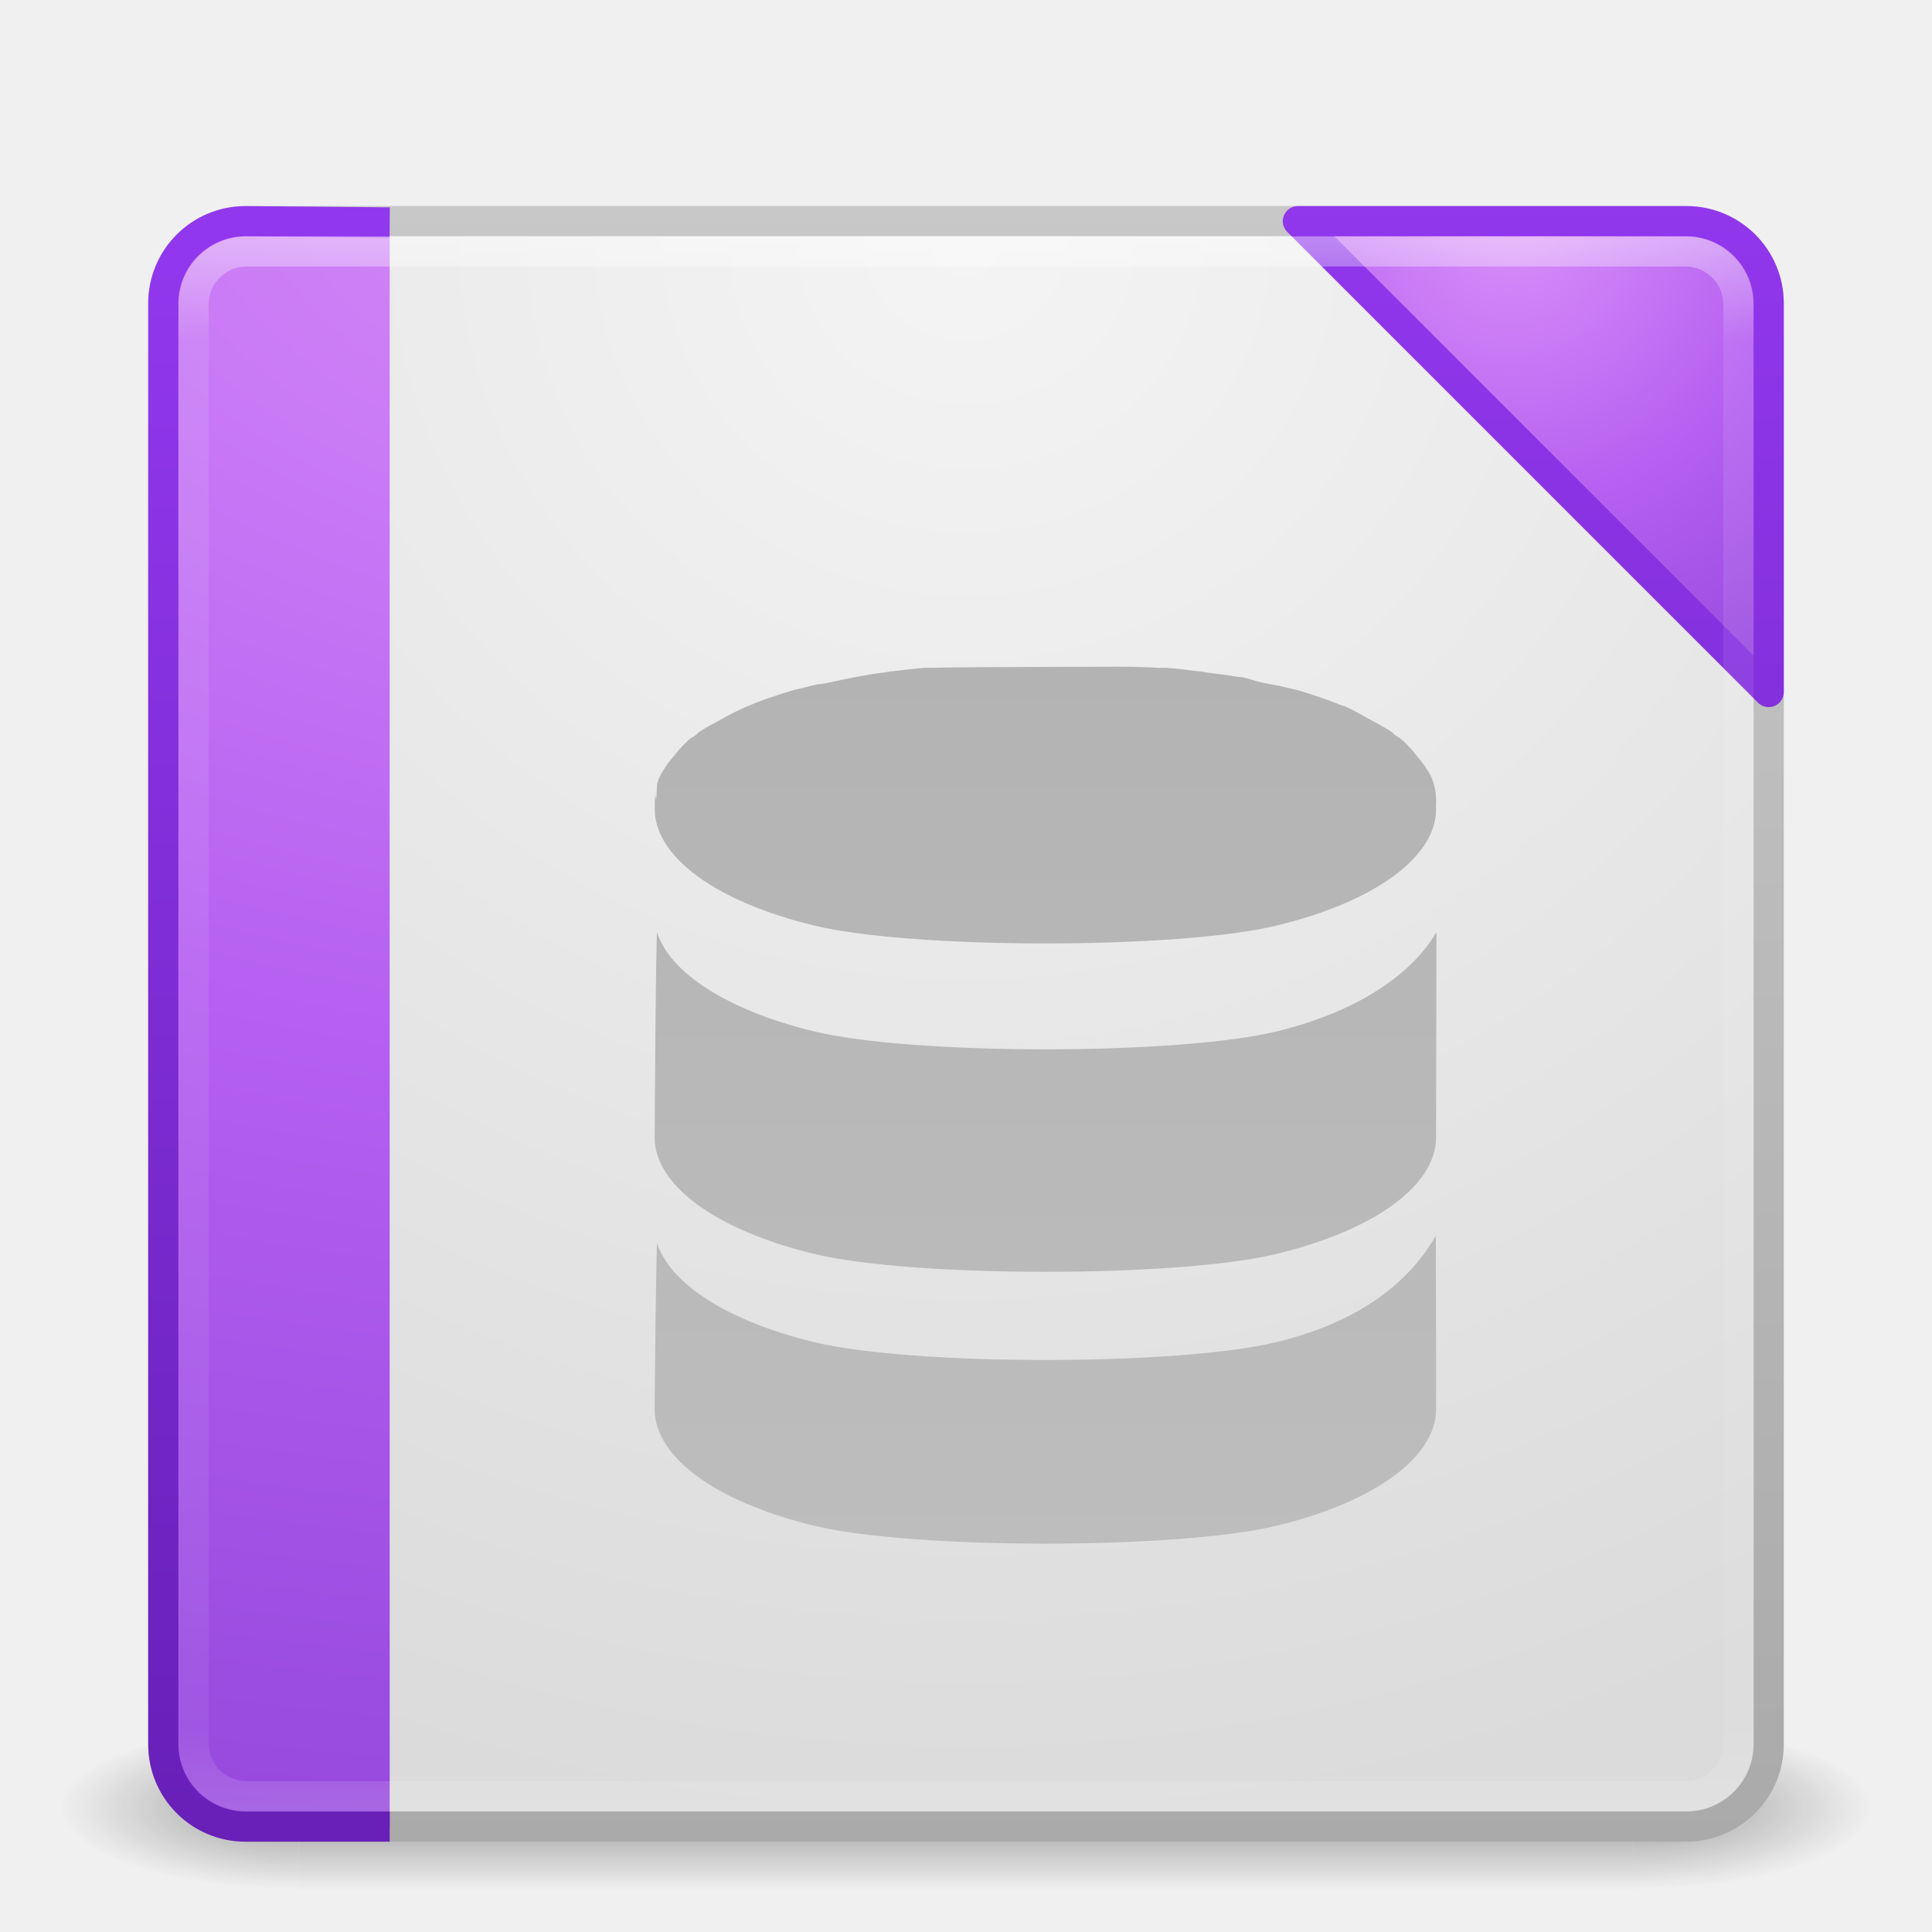
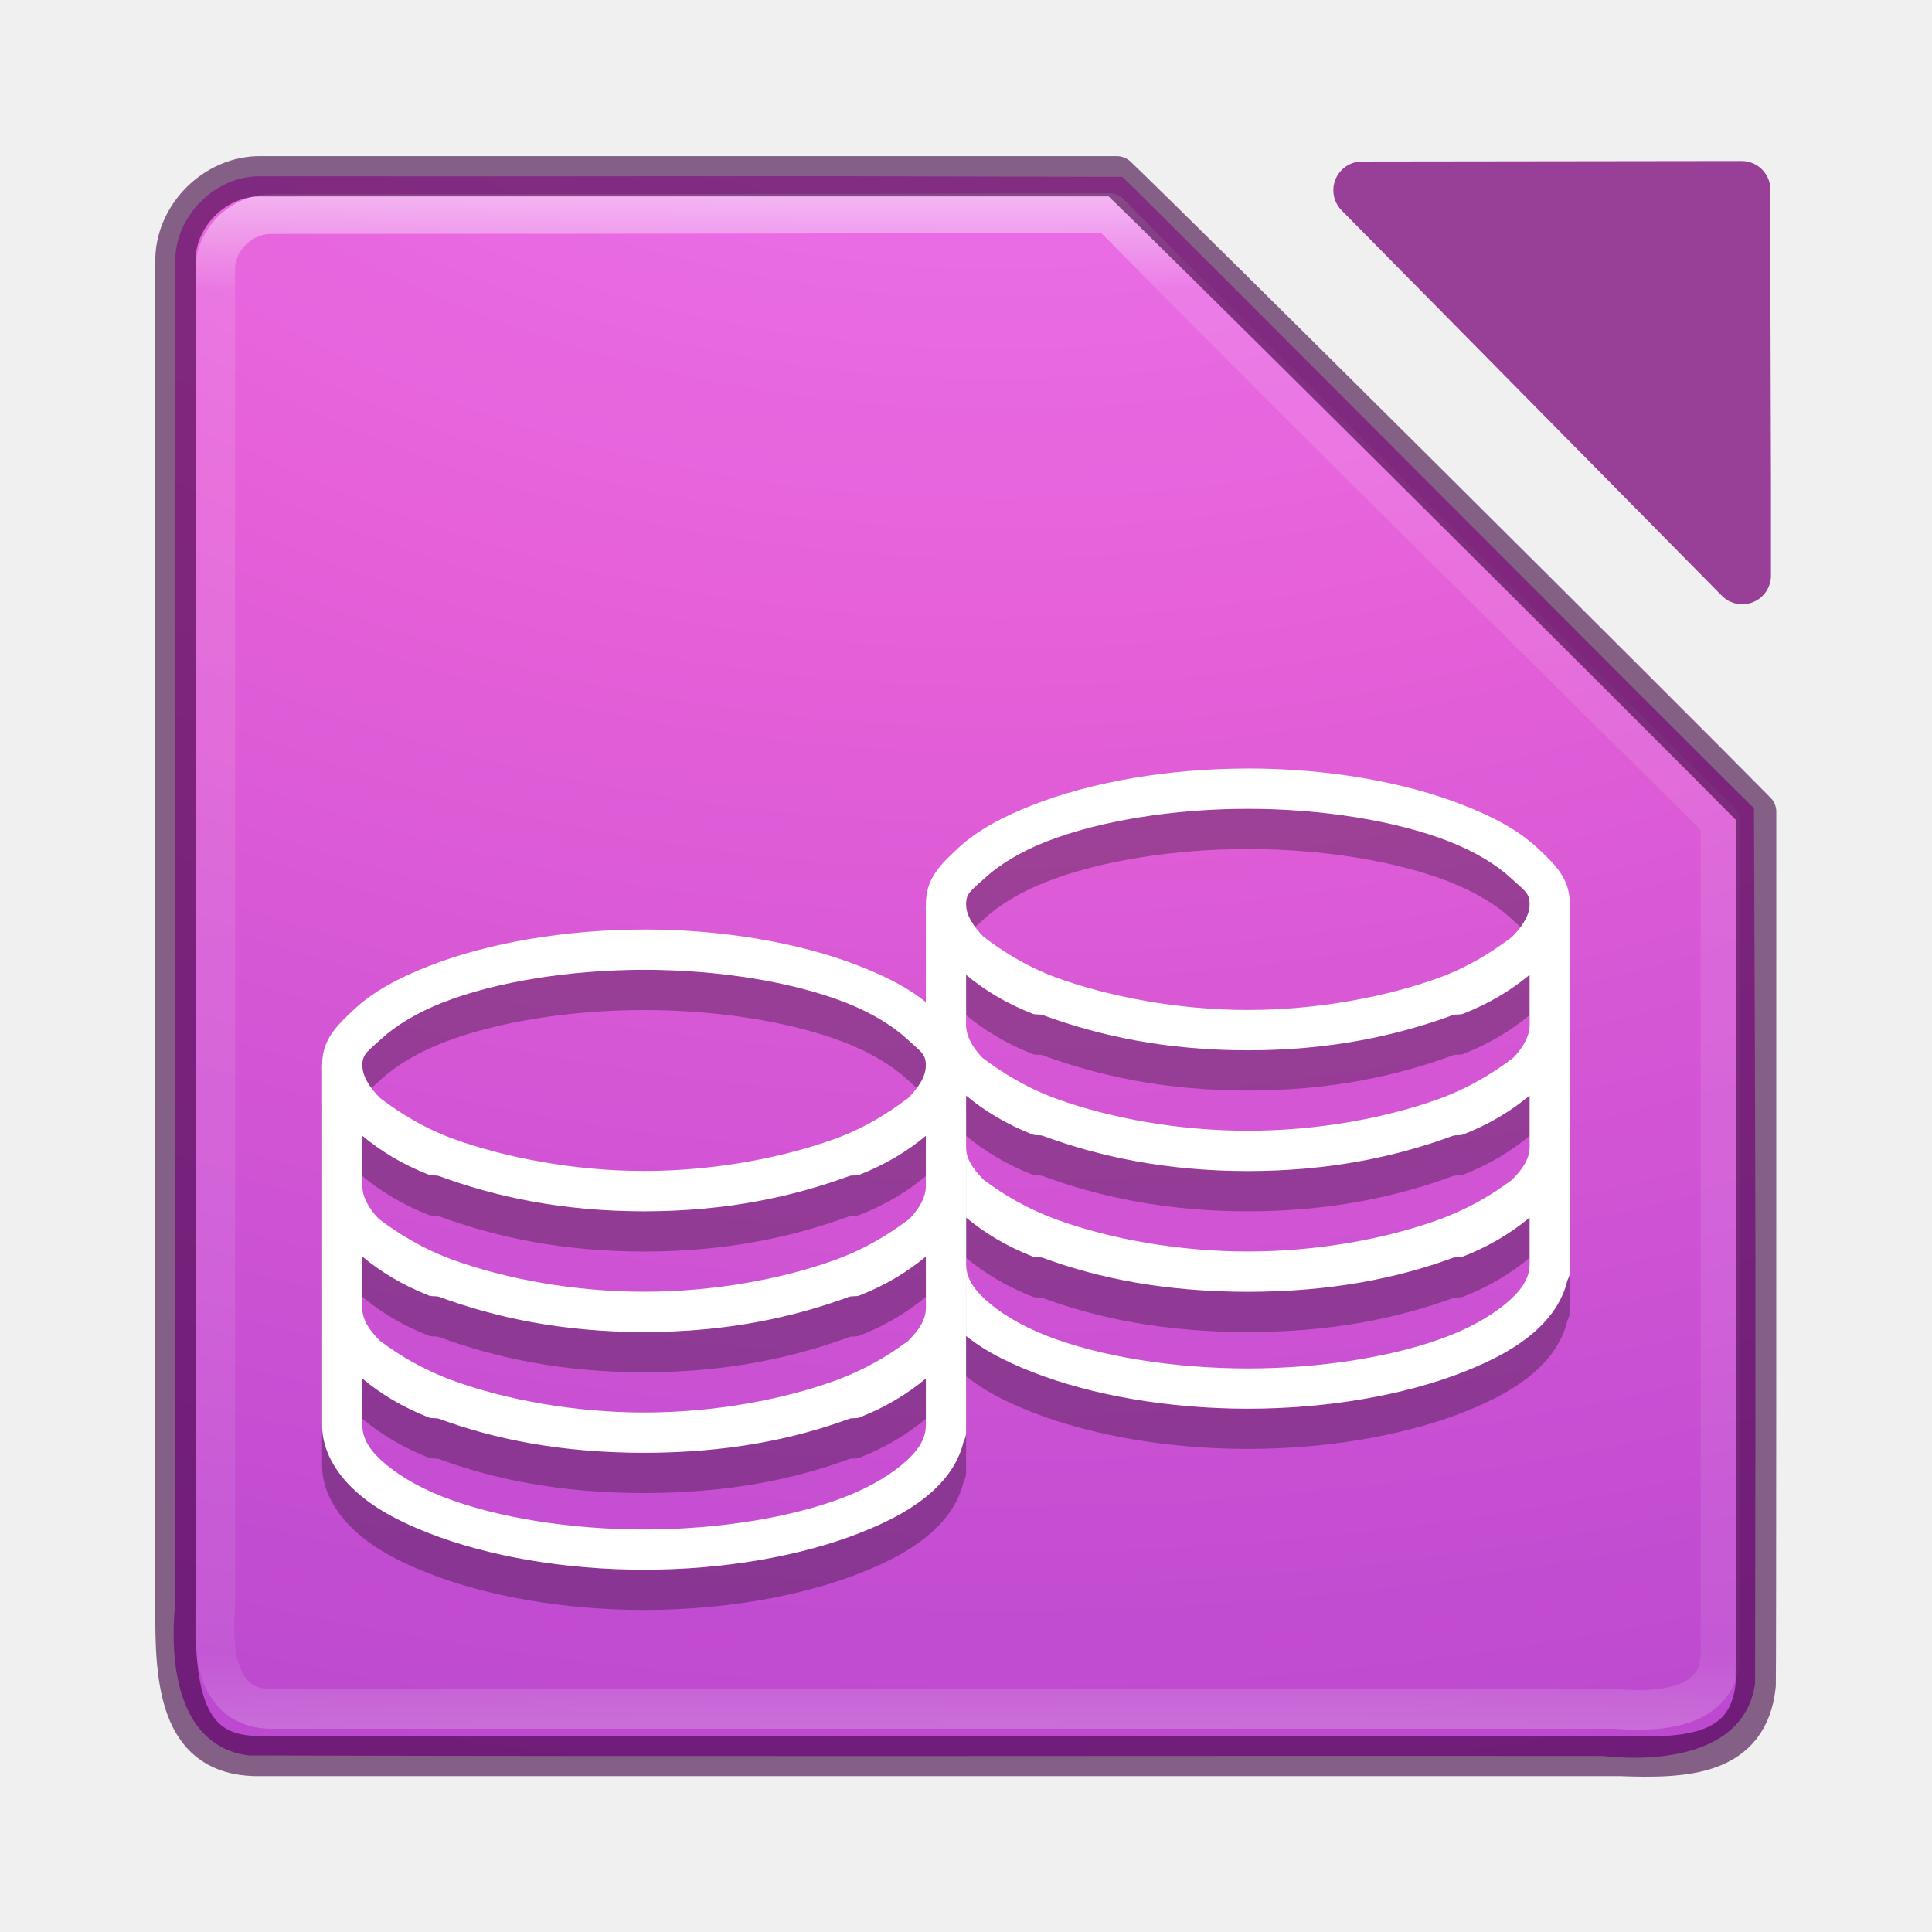
- <svg xmlns="http://www.w3.org/2000/svg" xmlns:xlink="http://www.w3.org/1999/xlink" width="64" height="64" id="svg4369" version="1.1">
-   <defs id="defs4371">
-     <linearGradient y2="43" x2="24" y1="5" x1="24" gradientTransform="translate(2.4e-6,0.9674485)" gradientUnits="userSpaceOnUse" id="linearGradient3497" xlink:href="#linearGradient3924-4" />
-     <linearGradient id="linearGradient3924-4">
-       <stop id="stop3926-8" style="stop-color:#ffffff;stop-opacity:1" offset="0" />
-       <stop id="stop3928-6" style="stop-color:#ffffff;stop-opacity:0.235" offset="0.063" />
-       <stop id="stop3930-4" style="stop-color:#ffffff;stop-opacity:0.157" offset="0.951" />
-       <stop id="stop3932-4" style="stop-color:#ffffff;stop-opacity:0.392" offset="1" />
+ <svg xmlns="http://www.w3.org/2000/svg" xmlns:xlink="http://www.w3.org/1999/xlink" version="1.1" width="48" height="48" id="svg4296">
+   <defs id="defs4298">
+     <linearGradient id="linearGradient3924-1">
+       <stop id="stop3926-3" style="stop-color:#ffffff;stop-opacity:1" offset="0" />
+       <stop id="stop3928-91" style="stop-color:#ffffff;stop-opacity:0.235" offset="0.063" />
+       <stop id="stop3930-6" style="stop-color:#ffffff;stop-opacity:0.157" offset="0.951" />
+       <stop id="stop3932-6" style="stop-color:#ffffff;stop-opacity:0.392" offset="1" />
    </linearGradient>
-     <radialGradient xlink:href="#linearGradient5344-867-2" id="radialGradient3351-4" gradientUnits="userSpaceOnUse" gradientTransform="matrix(-1.6167311e-7,4.352189,-8.092211,-1.30641e-7,102.5594,-28.43509)" cx="7.806" cy="9.957" fx="7.276" fy="9.957" r="12.672" />
-     <linearGradient id="linearGradient5344-867-2">
-       <stop offset="0" style="stop-color:#da90f9;stop-opacity:1;" id="stop5559-5" />
-       <stop offset="0.397" style="stop-color:#b560f1;stop-opacity:1;" id="stop5561-3" />
-       <stop offset="1" style="stop-color:#7e36ce;stop-opacity:1;" id="stop5563-5" />
+     <radialGradient xlink:href="#linearGradient14740" id="radialGradient3046" gradientUnits="userSpaceOnUse" gradientTransform="matrix(0,9.198063,-11.29676,0,137.3083,-79.53505)" cx="7.118" cy="9.957" fx="7.118" fy="9.957" r="12.672" />
+     <linearGradient id="linearGradient14740">
+       <stop offset="0" style="stop-color:#f278ff;stop-opacity:1" id="stop14742" />
+       <stop offset="0.262" style="stop-color:#e34fd5;stop-opacity:1" id="stop14744" />
+       <stop offset="0.661" style="stop-color:#9926c6;stop-opacity:1" id="stop14746" />
+       <stop offset="1" style="stop-color:#520b69;stop-opacity:1" id="stop14748" />
    </linearGradient>
-     <linearGradient xlink:href="#linearGradient4288" id="linearGradient3353-8" gradientUnits="userSpaceOnUse" gradientTransform="matrix(1,0,0,0.6592363,-2.00485,11.16688)" x1="10.72" y1="49.805" x2="10.72" y2="-7.172" />
-     <linearGradient id="linearGradient4288">
-       <stop id="stop4290" style="stop-color:#6820b9;stop-opacity:1;" offset="0" />
-       <stop id="stop4292" style="stop-color:#9137ed;stop-opacity:1;" offset="1" />
-     </linearGradient>
-     <linearGradient id="linearGradient3104-5-6">
-       <stop offset="0" style="stop-color:#aaaaaa;stop-opacity:1" id="stop3106-9-1" />
-       <stop offset="1" style="stop-color:#c8c8c8;stop-opacity:1" id="stop3108-9" />
-     </linearGradient>
-     <linearGradient x1="24" y1="5" x2="24" y2="43" id="linearGradient3084" xlink:href="#linearGradient3924" gradientUnits="userSpaceOnUse" gradientTransform="translate(2.4e-6,0.9674487)" />
-     <linearGradient id="linearGradient3924">
-       <stop id="stop3926" style="stop-color:#ffffff;stop-opacity:1" offset="0" />
-       <stop id="stop3928" style="stop-color:#ffffff;stop-opacity:0.235" offset="0.063" />
-       <stop id="stop3930" style="stop-color:#ffffff;stop-opacity:0.157" offset="0.951" />
-       <stop id="stop3932" style="stop-color:#ffffff;stop-opacity:0.392" offset="1" />
-     </linearGradient>
-     <radialGradient cx="7.496" cy="8.45" r="20" fx="7.496" fy="8.45" id="radialGradient3093" xlink:href="#linearGradient3600" gradientUnits="userSpaceOnUse" gradientTransform="matrix(0,1.93928,-2.051527,-5.2784231e-8,41.33504,-8.486255)" />
-     <linearGradient id="linearGradient3600">
-       <stop id="stop3602" style="stop-color:#f4f4f4;stop-opacity:1" offset="0" />
-       <stop id="stop3604" style="stop-color:#dbdbdb;stop-opacity:1" offset="1" />
-     </linearGradient>
-     <linearGradient x1="24" y1="44" x2="24" y2="3.899" id="linearGradient3095" xlink:href="#linearGradient3104" gradientUnits="userSpaceOnUse" gradientTransform="translate(-6e-7,0.9674387)" />
-     <linearGradient id="linearGradient3104">
-       <stop id="stop3106" style="stop-color:#aaaaaa;stop-opacity:1" offset="0" />
-       <stop id="stop3108" style="stop-color:#c8c8c8;stop-opacity:1" offset="1" />
-     </linearGradient>
-     <linearGradient x1="20" y1="43" x2="20" y2="3" id="linearGradient3098" xlink:href="#linearGradient3104-5" gradientUnits="userSpaceOnUse" />
-     <linearGradient id="linearGradient3104-5">
-       <stop id="stop3106-9" style="stop-color:#aaaaaa;stop-opacity:1" offset="0" />
-       <stop id="stop3108-8" style="stop-color:#c8c8c8;stop-opacity:1" offset="1" />
-     </linearGradient>
-     <radialGradient cx="4.993" cy="43.5" r="2.5" fx="4.993" fy="43.5" id="radialGradient2873-966-168" xlink:href="#linearGradient3688-166-749" gradientUnits="userSpaceOnUse" gradientTransform="matrix(2.003784,0,0,1.4,27.98813,-17.4)" />
-     <linearGradient id="linearGradient3688-166-749">
-       <stop id="stop2883" style="stop-color:#181818;stop-opacity:1" offset="0" />
-       <stop id="stop2885" style="stop-color:#181818;stop-opacity:0" offset="1" />
-     </linearGradient>
-     <radialGradient cx="4.993" cy="43.5" r="2.5" fx="4.993" fy="43.5" id="radialGradient2875-742-326" xlink:href="#linearGradient3688-464-309" gradientUnits="userSpaceOnUse" gradientTransform="matrix(2.003784,0,0,1.4,-20.01187,-104.4)" />
-     <linearGradient id="linearGradient3688-464-309">
-       <stop id="stop2889" style="stop-color:#181818;stop-opacity:1" offset="0" />
-       <stop id="stop2891" style="stop-color:#181818;stop-opacity:0" offset="1" />
-     </linearGradient>
-     <linearGradient x1="25.058" y1="47.028" x2="25.058" y2="39.999" id="linearGradient2877-634-617" xlink:href="#linearGradient3702-501-757" gradientUnits="userSpaceOnUse" />
-     <linearGradient id="linearGradient3702-501-757">
-       <stop id="stop2895" style="stop-color:#181818;stop-opacity:0" offset="0" />
-       <stop id="stop2897" style="stop-color:#181818;stop-opacity:1" offset="0.5" />
-       <stop id="stop2899" style="stop-color:#181818;stop-opacity:0" offset="1" />
-     </linearGradient>
-     <linearGradient xlink:href="#linearGradient4288" id="linearGradient3909" gradientUnits="userSpaceOnUse" gradientTransform="translate(-6e-7,0.9674387)" x1="24" y1="44" x2="24" y2="3.899" />
-     <radialGradient xlink:href="#linearGradient5344-867-2" id="radialGradient3911" gradientUnits="userSpaceOnUse" gradientTransform="matrix(0,0.8886742,-0.8393991,0,38.92149,-1.017557)" cx="7.109" cy="1.991" fx="7.109" fy="1.991" r="20" />
-     <linearGradient xlink:href="#linearGradient3104-5-6" id="linearGradient7869" x1="26.007" y1="-7.716" x2="26.007" y2="65.786" gradientUnits="userSpaceOnUse" />
-     <linearGradient xlink:href="#linearGradient3104-5-6" id="linearGradient3050" gradientUnits="userSpaceOnUse" x1="26.007" y1="-7.716" x2="26.007" y2="65.786" />
-     <linearGradient xlink:href="#linearGradient3104-5-6" id="linearGradient3052" gradientUnits="userSpaceOnUse" x1="26.007" y1="-7.716" x2="26.007" y2="65.786" />
-     <linearGradient xlink:href="#linearGradient3104-5-6" id="linearGradient3054" gradientUnits="userSpaceOnUse" x1="26.007" y1="-7.716" x2="26.007" y2="65.786" />
-     <linearGradient xlink:href="#linearGradient3924-4" id="linearGradient3061" gradientUnits="userSpaceOnUse" gradientTransform="translate(2.4e-6,0.9674485)" x1="24" y1="5" x2="24" y2="43" />
-     <radialGradient xlink:href="#linearGradient5344-867-2" id="radialGradient3064" gradientUnits="userSpaceOnUse" gradientTransform="matrix(0,0.8886742,-0.8393991,0,38.92149,-1.017557)" cx="7.109" cy="1.991" fx="7.109" fy="1.991" r="20" />
-     <linearGradient xlink:href="#linearGradient4288" id="linearGradient3066" gradientUnits="userSpaceOnUse" gradientTransform="translate(-6e-7,0.9674387)" x1="24" y1="44" x2="24" y2="3.899" />
-     <radialGradient xlink:href="#linearGradient5344-867-2" id="radialGradient3069" gradientUnits="userSpaceOnUse" gradientTransform="matrix(-1.6167311e-7,4.352189,-8.092211,-1.30641e-7,102.5594,-28.43509)" cx="7.806" cy="9.957" fx="7.276" fy="9.957" r="12.672" />
-     <linearGradient xlink:href="#linearGradient4288" id="linearGradient3071" gradientUnits="userSpaceOnUse" gradientTransform="matrix(1,0,0,0.6592363,-2.00485,11.16688)" x1="10.72" y1="49.805" x2="10.72" y2="-7.172" />
-     <linearGradient xlink:href="#linearGradient3924" id="linearGradient3074" gradientUnits="userSpaceOnUse" gradientTransform="translate(2.4e-6,0.9674487)" x1="24" y1="5" x2="24" y2="43" />
-     <radialGradient xlink:href="#linearGradient3600" id="radialGradient3077" gradientUnits="userSpaceOnUse" gradientTransform="matrix(0,1.93928,-2.051527,-5.2784231e-8,41.33504,-8.486255)" cx="7.496" cy="8.45" fx="7.496" fy="8.45" r="20" />
-     <linearGradient xlink:href="#linearGradient3104" id="linearGradient3079" gradientUnits="userSpaceOnUse" gradientTransform="translate(-6e-7,0.9674387)" x1="24" y1="44" x2="24" y2="3.899" />
-     <linearGradient xlink:href="#linearGradient3104-5" id="linearGradient3082" gradientUnits="userSpaceOnUse" x1="20" y1="43" x2="20" y2="3" />
-     <linearGradient xlink:href="#linearGradient3104-5-6" id="linearGradient3089" gradientUnits="userSpaceOnUse" x1="26.007" y1="-7.716" x2="26.007" y2="65.786" />
-     <linearGradient xlink:href="#linearGradient3104-5-6" id="linearGradient3091" gradientUnits="userSpaceOnUse" x1="26.007" y1="-7.716" x2="26.007" y2="65.786" />
-     <linearGradient xlink:href="#linearGradient3104-5-6" id="linearGradient3093" gradientUnits="userSpaceOnUse" x1="26.007" y1="-7.716" x2="26.007" y2="65.786" />
-     <linearGradient xlink:href="#linearGradient3104-5-6" id="linearGradient3096" gradientUnits="userSpaceOnUse" x1="26.007" y1="-7.716" x2="26.007" y2="65.786" />
-     <linearGradient xlink:href="#linearGradient3104-5-6" id="linearGradient3099" gradientUnits="userSpaceOnUse" x1="26.007" y1="-7.716" x2="26.007" y2="65.786" gradientTransform="matrix(0.8975208,0,0,0.8975208,2.777188,1.233717)" />
-     <linearGradient xlink:href="#linearGradient3104-5-6" id="linearGradient3102" gradientUnits="userSpaceOnUse" x1="26.007" y1="-7.716" x2="26.007" y2="65.786" gradientTransform="matrix(0.8975208,0,0,0.8975208,2.777188,1.858717)" />
-     <linearGradient xlink:href="#linearGradient3104-5-6" id="linearGradient3105" gradientUnits="userSpaceOnUse" x1="26.007" y1="-7.716" x2="26.007" y2="65.786" gradientTransform="matrix(0.8975208,0,0,0.8975208,2.777188,1.858717)" />
-     <linearGradient xlink:href="#linearGradient3104-5-6" id="linearGradient3112" gradientUnits="userSpaceOnUse" gradientTransform="matrix(0.8975208,0,0,0.8975208,2.777188,1.858717)" x1="26.007" y1="-7.716" x2="26.007" y2="65.786" />
-     <linearGradient xlink:href="#linearGradient3104-5-6" id="linearGradient3114" gradientUnits="userSpaceOnUse" gradientTransform="matrix(0.8975208,0,0,0.8975208,2.777188,1.858717)" x1="26.007" y1="-7.716" x2="26.007" y2="65.786" />
-     <linearGradient xlink:href="#linearGradient3104-5-6" id="linearGradient3116" gradientUnits="userSpaceOnUse" gradientTransform="matrix(0.8975208,0,0,0.8975208,2.777188,1.233717)" x1="26.007" y1="-7.716" x2="26.007" y2="65.786" />
+     <linearGradient xlink:href="#linearGradient3924-1" id="linearGradient3491" gradientUnits="userSpaceOnUse" gradientTransform="matrix(1.010641,0,0,1.003735,-0.2098083,-0.2006481)" x1="24" y1="5" x2="24" y2="43" />
+     <mask id="mask32">
+       <g id="g2190" style="filter:url(#alpha)">
+         <use xlink:href="#surface65" id="use2192" x="0" y="0" width="166.399" height="204.8" />
+       </g>
+     </mask>
+     <filter id="alpha" filterUnits="objectBoundingBox" x="0" y="0" width="1" height="1">
+       <feColorMatrix type="matrix" in="SourceGraphic" values="0 0 0 0 1 0 0 0 0 1 0 0 0 0 1 0 0 0 1 0" id="feColorMatrix339" />
+     </filter>
+     <mask id="mask39">
+       <g id="g4274" style="filter:url(#alpha)">
+         <use xlink:href="#surface80" id="use4276" x="0" y="0" width="166.399" height="204.8" />
+       </g>
+     </mask>
+     <mask id="mask40">
+       <g id="g4312" style="filter:url(#alpha)">
+         <use xlink:href="#surface83" id="use4314" x="0" y="0" width="166.399" height="204.8" />
+       </g>
+     </mask>
+     <mask id="mask41">
+       <g id="g4350" style="filter:url(#alpha)">
+         <use xlink:href="#surface86" id="use4352" x="0" y="0" width="166.399" height="204.8" />
+       </g>
+     </mask>
+     <mask id="mask45">
+       <g id="g4862" style="filter:url(#alpha)">
+         <use xlink:href="#surface94" id="use4864" x="0" y="0" width="166.399" height="204.8" />
+       </g>
+     </mask>
+     <mask id="mask46">
+       <g id="g4900" style="filter:url(#alpha)">
+         <use xlink:href="#surface97" id="use4902" x="0" y="0" width="166.399" height="204.8" />
+       </g>
+     </mask>
+     <mask id="mask48">
+       <g id="g5322" style="filter:url(#alpha)">
+         <use xlink:href="#surface101" id="use5324" x="0" y="0" width="166.399" height="204.8" />
+       </g>
+     </mask>
+     <mask id="mask49">
+       <g id="g5360" style="filter:url(#alpha)">
+         <use xlink:href="#surface104" id="use5362" x="0" y="0" width="166.399" height="204.8" />
+       </g>
+     </mask>
+     <mask id="mask51">
+       <g id="g5782" style="filter:url(#alpha)">
+         <use xlink:href="#surface108" id="use5784" x="0" y="0" width="166.399" height="204.8" />
+       </g>
+     </mask>
  </defs>
-   <g id="layer1" transform="translate(0,16)">
-     <g id="g3118" transform="matrix(1.363636,0,0,1.363636,-0.7272716,-16.13061)" style="stroke-width:0.733;stroke-miterlimit:4;stroke-dasharray:none">
-       <g style="stroke-width:1.049;stroke-miterlimit:4;stroke-dasharray:none;display:inline" id="g2036" transform="matrix(1.1,0,0,0.4444449,-2.400002,25.11107)">
-         <g style="opacity:0.4;stroke-width:0.902;stroke-miterlimit:4;stroke-dasharray:none" id="g3712" transform="matrix(1.052632,0,0,1.285713,-1.263158,-13.42854)">
-           <rect style="fill:url(#radialGradient2873-966-168);fill-opacity:1;stroke:none" id="rect2801" y="40" x="38" height="7" width="5" />
-           <rect style="fill:url(#radialGradient2875-742-326);fill-opacity:1;stroke:none" id="rect3696" transform="scale(-1,-1)" y="-47" x="-10" height="7" width="5" />
-           <rect style="fill:url(#linearGradient2877-634-617);fill-opacity:1;stroke:none" id="rect3700" y="40" x="10" height="7" width="28" />
-         </g>
-       </g>
-       <path style="opacity:0.05;color:#000000;fill:url(#linearGradient3082);fill-opacity:1;fill-rule:nonzero;stroke:none;stroke-width:0.733;marker:none;visibility:visible;display:inline;overflow:visible;enable-background:accumulate" id="path4564-0" d="m 22.969,8.187 a 2.936,2.936 0 0 0 -1.406,0.406 L 10.531,14.969 A 2.936,2.936 0 0 0 9.125,17 2.936,2.936 0 0 0 9.094,17 2.936,2.936 0 0 0 8.125,19.188 L 8.062,31.906 a 2.936,2.936 0 0 0 1,2.188 2.936,2.936 0 0 0 0,0.031 2.936,2.936 0 0 0 1.438,2.094 l 11,6.312 a 2.936,2.936 0 0 0 2.406,0.219 2.936,2.936 0 0 0 0.031,0 2.936,2.936 0 0 0 2.5,-0.188 l 11,-6.344 a 2.936,2.936 0 0 0 1.406,-2 2.936,2.936 0 0 0 1.094,-2.25 l 0,-12.719 a 2.936,2.936 0 0 0 -1,-2.188 A 2.936,2.936 0 0 0 37.5,14.969 L 26.469,8.625 a 2.936,2.936 0 0 0 -2.406,-0.25 2.936,2.936 0 0 0 -1.094,-0.188 z" />
-       <rect style="color:#000000;fill:url(#radialGradient3077);fill-opacity:1;fill-rule:nonzero;stroke:url(#linearGradient3079);stroke-width:0.733;stroke-linecap:round;stroke-linejoin:round;stroke-miterlimit:4;stroke-opacity:1;stroke-dasharray:none;stroke-dashoffset:0;marker:none;visibility:visible;display:inline;overflow:visible;enable-background:accumulate" id="rect5505-21" y="5.467" x="4.5" ry="2" rx="2" height="39" width="39" />
-       <path id="rect5505-21-0" d="m 10,5.5 c 0,0 -3.1,-0.031 -3.5,-0.031 -1.108,0 -2,0.892 -2,2 l 0,35 c 0,1.108 0.892,2 2,2 l 3.5,0" style="color:#000000;fill:url(#radialGradient3069);fill-opacity:1;fill-rule:nonzero;stroke:url(#linearGradient3071);stroke-width:0.733;stroke-linecap:butt;stroke-linejoin:round;stroke-miterlimit:4;stroke-opacity:1;stroke-dasharray:none;stroke-dashoffset:0;marker:none;visibility:visible;display:inline;overflow:visible;enable-background:accumulate" />
-       <path id="rect3841" d="m 32.062,5.469 11.438,11.438 0,-9.438 c 0,-1.108 -0.892,-2 -2,-2 l -9.438,0 z" style="color:#000000;fill:url(#radialGradient3064);fill-opacity:1;fill-rule:nonzero;stroke:url(#linearGradient3066);stroke-width:0.733;stroke-linecap:round;stroke-linejoin:round;stroke-miterlimit:4;stroke-opacity:1;stroke-dasharray:none;stroke-dashoffset:0;marker:none;visibility:visible;display:inline;overflow:visible;enable-background:accumulate" />
-       <rect style="opacity:0.4;fill:none;stroke:url(#linearGradient3061);stroke-width:0.733;stroke-linecap:round;stroke-linejoin:round;stroke-miterlimit:4;stroke-opacity:1;stroke-dasharray:none;stroke-dashoffset:0" id="rect6741-2-5" y="6.204" x="5.236" ry="1.286" rx="1.286" height="37.527" width="37.527" />
-       <g transform="translate(-1.375,1.25)" id="g3107" style="stroke-width:0.733;stroke-miterlimit:4;stroke-dasharray:none">
-         <path style="fill:url(#linearGradient3112);fill-opacity:1;stroke:none" d="m 29.052,15.041 c -0.334,0 -4.178,0.01 -4.51,0.028 -0.055,0.003 -0.113,-0.004 -0.168,0 -0.269,0.017 -0.526,0.056 -0.785,0.084 -0.009,0.001 -0.019,-0.001 -0.028,0 -0.058,0.006 -0.111,0.021 -0.168,0.028 -0.486,0.06 -0.933,0.156 -1.374,0.252 -0.11,0.024 -0.229,0.03 -0.337,0.056 -0.08,0.019 -0.147,0.036 -0.224,0.056 -0.112,0.03 -0.229,0.052 -0.337,0.084 -0.365,0.108 -0.727,0.234 -1.038,0.365 -0.246,0.103 -0.463,0.221 -0.673,0.337 -0.183,0.101 -0.379,0.199 -0.533,0.309 -0.021,0.015 -0.035,0.041 -0.056,0.056 -0.055,0.041 -0.117,0.07 -0.168,0.112 -0.083,0.068 -0.153,0.154 -0.224,0.224 -0.055,0.055 -0.092,0.112 -0.14,0.168 -0.072,0.083 -0.141,0.166 -0.196,0.252 -0.063,0.097 -0.127,0.18 -0.168,0.28 -0.022,0.053 -0.04,0.114 -0.056,0.168 -0.033,0.912 -0.049,-0.29 -0.056,0.596 0,1.162 1.475,2.252 3.871,2.833 2.395,0.581 8.846,0.581 11.241,0 2.395,-0.581 3.871,-1.67 3.871,-2.833 -0.104,-0.776 -0.013,0.572 0,-0.203 0,-0.133 -0.019,-0.264 -0.056,-0.393 -0.016,-0.057 -0.033,-0.113 -0.056,-0.168 -0.04,-0.096 -0.108,-0.187 -0.168,-0.28 -0.056,-0.086 -0.125,-0.169 -0.196,-0.252 -0.048,-0.056 -0.085,-0.113 -0.14,-0.168 -0.074,-0.074 -0.138,-0.153 -0.224,-0.224 -0.053,-0.044 -0.111,-0.07 -0.168,-0.112 -0.02,-0.015 -0.036,-0.041 -0.056,-0.056 -0.154,-0.11 -0.35,-0.208 -0.533,-0.309 -0.205,-0.113 -0.407,-0.236 -0.645,-0.337 -0.007,-0.003 -0.02,0.003 -0.028,0 -0.311,-0.13 -0.673,-0.257 -1.038,-0.365 -0.111,-0.033 -0.22,-0.054 -0.337,-0.084 -0.178,-0.047 -0.374,-0.071 -0.561,-0.112 -0.178,-0.038 -0.35,-0.108 -0.533,-0.14 -0.018,-0.003 -0.038,0.003 -0.056,0 -0.259,-0.045 -0.519,-0.08 -0.785,-0.112 -0.058,-0.007 -0.11,-0.022 -0.168,-0.028 -0.009,-9.88e-4 -0.019,9.87e-4 -0.028,0 -0.259,-0.029 -0.516,-0.067 -0.785,-0.084 -0.056,-0.004 -0.112,0.003 -0.168,0 -0.332,-0.018 -0.666,-0.028 -1.01,-0.028 z" id="path3932" />
-         <path style="fill:url(#linearGradient3114);fill-opacity:1;stroke:none" d="m 36.787,28.868 c -0.558,0.967 -1.649,2.043 -3.865,2.58 -2.395,0.581 -8.846,0.581 -11.241,0 -2.096,-0.509 -3.499,-1.417 -3.814,-2.412 -0.025,0.801 -0.05,3.264 -0.056,4.04 0,1.162 1.475,2.252 3.871,2.833 2.395,0.581 8.846,0.581 11.241,0 2.395,-0.581 3.871,-1.67 3.871,-2.833 0.006,-1.289 -0.006,-2.91 -0.006,-4.208 z" id="path7848" />
-         <path style="fill:url(#linearGradient3116);fill-opacity:1;stroke:none" d="m 17.867,21.489 c -0.033,0.912 -0.049,4.098 -0.056,4.984 0,1.162 1.475,2.252 3.871,2.833 2.395,0.581 8.846,0.581 11.241,0 2.395,-0.581 3.871,-1.67 3.871,-2.833 0,-1.744 0.01,-3.244 0.01,-4.984 -0.538,0.931 -1.785,1.904 -3.881,2.412 -2.395,0.581 -8.846,0.581 -11.241,0 -2.096,-0.509 -3.499,-1.417 -3.814,-2.412 z" id="path7850" />
-       </g>
+   <use transform="matrix(0.2835962,0,0,0.2835963,-104.7445,-3.32954)" xlink:href="#surface66" mask="url(#mask32)" id="use5918" x="0" y="0" width="166.399" height="204.8" />
+   <use transform="matrix(0.2835962,0,0,0.2835963,-104.7445,-3.32954)" xlink:href="#surface81" mask="url(#mask39)" id="use5938" x="0" y="0" width="166.399" height="204.8" />
+   <use transform="matrix(0.2835962,0,0,0.2835963,-104.7445,-3.32954)" xlink:href="#surface84" mask="url(#mask40)" id="use5940" x="0" y="0" width="166.399" height="204.8" />
+   <use transform="matrix(0.2835962,0,0,0.2835963,-104.7445,-3.32954)" xlink:href="#surface87" mask="url(#mask41)" id="use5942" x="0" y="0" width="166.399" height="204.8" />
+   <use transform="matrix(0.2835962,0,0,0.2835963,-104.7445,-3.32954)" xlink:href="#surface95" mask="url(#mask45)" id="use5946" x="0" y="0" width="166.399" height="204.8" />
+   <use transform="matrix(0.2835962,0,0,0.2835963,-104.7445,-3.32954)" xlink:href="#surface98" mask="url(#mask46)" id="use5948" x="0" y="0" width="166.399" height="204.8" />
+   <use transform="matrix(0.2835962,0,0,0.2835963,-104.7445,-3.32954)" xlink:href="#surface102" mask="url(#mask48)" id="use5950" x="0" y="0" width="166.399" height="204.8" />
+   <use transform="matrix(0.2835962,0,0,0.2835963,-104.7445,-3.32954)" xlink:href="#surface105" mask="url(#mask49)" id="use5952" x="0" y="0" width="166.399" height="204.8" />
+   <use transform="matrix(0.2835962,0,0,0.2835963,-104.7445,-3.32954)" xlink:href="#surface109" mask="url(#mask51)" id="use5954" x="0" y="0" width="166.399" height="204.8" />
+   <path id="path4572-6" d="M 33.84,4.726 40.659,11.636 l 2.627,2.663 0,-2.127 -0.015,-5.348 c -0.009,-1.921 0.001,-2.11 0.001,-2.11 z" style="color:#000000;display:inline;overflow:visible;visibility:visible;fill:#983f97;fill-opacity:1;stroke:#983f97;stroke-width:1.427;stroke-linecap:round;stroke-linejoin:round;stroke-miterlimit:4;stroke-dasharray:none;stroke-dashoffset:0;stroke-opacity:1;marker:none;enable-background:accumulate" />
+   <path style="color:#000000;display:inline;overflow:visible;visibility:visible;opacity:0.9;fill:url(#radialGradient3046);fill-opacity:1;fill-rule:nonzero;stroke:none;stroke-width:1;stroke-miterlimit:4;stroke-dasharray:none;marker:none;enable-background:accumulate" d="m 6.499,4.38 c 11.769,0.01 9.618,-0.019 21.386,0.014 1.1,1.056 14.387,14.42 15.692,15.685 0.043,11.192 0.044,10.509 0.028,21.736 -0.241,1.78 -2.364,1.967 -3.794,1.812 -11.214,-0.01 -22.428,0.019 -33.642,-0.014 -1.78,-0.24 -1.967,-2.363 -1.813,-3.792 0,-11.1 0,-22.2 0,-33.3 C 4.322,5.38 5.358,4.344 6.499,4.38 Z" id="rect5505-21-3-8-5-2" />
+   <path style="opacity:0.5;fill:none;stroke:url(#linearGradient3491);stroke-width:0.984;stroke-linecap:round;stroke-linejoin:round;stroke-miterlimit:4;stroke-dasharray:none;stroke-dashoffset:0;stroke-opacity:1" d="m 6.76,5.32 c 11.524,0 20.802,-0.027 20.802,-0.027 5.316,5.392 10.992,10.956 15.18,15.119 0,0 0.001,14.057 0.001,20.649 0.006,1.406 -1.545,1.483 -2.598,1.398 -11.128,0 -22.256,0 -33.385,0 -1.419,0.006 -1.497,-1.53 -1.411,-2.573 0,-11.056 0,-22.111 0,-33.167 C 5.33,5.966 6.001,5.302 6.76,5.32 Z" id="rect6741-5-0-2-3" />
+   <path style="color:#000000;display:inline;overflow:visible;visibility:visible;opacity:0.6;fill:none;stroke:#3c0040;stroke-width:1;stroke-linecap:round;stroke-linejoin:round;stroke-miterlimit:4;stroke-dasharray:none;stroke-dashoffset:0;stroke-opacity:1;marker:none;enable-background:accumulate" d="m 6.499,4.38 c 7.132,0 21.247,-6.05e-4 21.247,-6.05e-4 1.58,1.51 13.467,13.337 15.886,15.79 0,11.241 -4e-6,20.949 -0.012,21.699 -0.183,1.764 -1.748,1.82 -3.385,1.758 -11.245,0 -22.49,0 -33.735,0 -1.841,0.051 -2.142,-1.432 -2.142,-3.384 0,-11.241 0,-22.481 0,-33.722 C 4.33,5.37 5.347,4.352 6.499,4.38 Z" id="rect5505-21-3-8-9-1-1" />
+   <g id="g4193" transform="translate(-1,1)">
+     <g id="g4234" transform="translate(8.000714,-4)">
+       <path style="color:#000000;display:inline;overflow:visible;visibility:visible;opacity:0.3;fill:#000000;fill-opacity:1;fill-rule:nonzero;stroke:none;stroke-width:20;marker:none;enable-background:new" d="m 24.002,23.094 c -1.948,0 -3.862,0.326 -5.344,0.906 -0.741,0.29 -1.369,0.623 -1.844,1.062 -0.475,0.44 -0.812,0.779 -0.812,1.406 0,0.01 -0.001,0.021 0,0.031 -0.006,0.032 0,0.06 0,0.094 l 0,0.75 0,2.125 0,0.875 0,2.156 0,0.844 0,1.25 0,0.812 c 0,0.627 0.338,1.185 0.812,1.625 0.475,0.44 1.103,0.773 1.844,1.062 1.482,0.58 3.395,0.906 5.344,0.906 1.948,0 3.862,-0.327 5.344,-0.906 0.741,-0.29 1.369,-0.623 1.844,-1.062 0.372,-0.344 0.643,-0.753 0.75,-1.219 0.037,-0.07 0.062,-0.134 0.062,-0.219 l 0,-0.188 0,-2.062 0,-0.844 0,-2.156 0,-0.875 0,-2.125 0,-0.75 c 0,-0.034 0.006,-0.062 0,-0.094 10e-4,-0.01 0,-0.021 0,-0.031 0,-0.627 -0.338,-0.966 -0.812,-1.406 -0.475,-0.44 -1.103,-0.773 -1.844,-1.062 -1.482,-0.58 -3.395,-0.906 -5.344,-0.906 z m 0,1 c 1.836,0 3.678,0.295 5,0.812 0.661,0.259 1.191,0.591 1.531,0.906 0.34,0.315 0.469,0.367 0.469,0.656 0,0.262 -0.164,0.532 -0.438,0.812 -0.494,0.37 -1.057,0.729 -1.781,1 -1.306,0.478 -3.026,0.812 -4.781,0.812 -1.756,0 -3.475,-0.335 -4.781,-0.812 -0.724,-0.271 -1.287,-0.63 -1.781,-1 -0.273,-0.281 -0.438,-0.551 -0.438,-0.812 0,-0.289 0.129,-0.341 0.469,-0.656 0.34,-0.315 0.87,-0.648 1.531,-0.906 1.322,-0.517 3.164,-0.812 5,-0.812 z m -7,4.125 c 0.454,0.378 0.993,0.709 1.656,0.969 0.069,0.027 0.179,0.005 0.25,0.031 1.397,0.513 3.042,0.875 5.094,0.875 2.052,0 3.697,-0.362 5.094,-0.875 0.071,-0.026 0.181,-0.004 0.25,-0.031 0.663,-0.259 1.202,-0.591 1.656,-0.969 l 0,1.25 c 0,0.258 -0.142,0.537 -0.406,0.812 -0.518,0.391 -1.103,0.751 -1.875,1.031 -1.3,0.466 -2.987,0.781 -4.719,0.781 -1.732,0 -3.419,-0.315 -4.719,-0.781 -0.772,-0.28 -1.357,-0.641 -1.875,-1.031 -0.264,-0.276 -0.406,-0.555 -0.406,-0.812 l 0,-1.25 z m 0,3 c 0.454,0.378 0.993,0.709 1.656,0.969 0.069,0.027 0.179,0.005 0.25,0.031 1.396,0.513 3.043,0.875 5.094,0.875 2.051,0 3.698,-0.362 5.094,-0.875 0.071,-0.026 0.181,-0.004 0.25,-0.031 0.663,-0.259 1.202,-0.591 1.656,-0.969 l 0,1.281 c 0,0.269 -0.147,0.523 -0.438,0.812 -0.51,0.382 -1.088,0.725 -1.844,1 -1.301,0.467 -2.985,0.781 -4.719,0.781 -1.733,0 -3.418,-0.314 -4.719,-0.781 -0.755,-0.275 -1.333,-0.618 -1.844,-1 -0.29,-0.29 -0.438,-0.543 -0.438,-0.812 l 0,-1.281 z m 0,3.031 c 0.454,0.378 0.993,0.709 1.656,0.969 0.069,0.027 0.179,0.005 0.25,0.031 1.396,0.513 3.043,0.844 5.094,0.844 2.051,0 3.698,-0.331 5.094,-0.844 0.071,-0.026 0.181,-0.004 0.25,-0.031 0.663,-0.259 1.202,-0.591 1.656,-0.969 l 0,1.156 c 0,0.289 -0.129,0.56 -0.469,0.875 -0.34,0.315 -0.87,0.648 -1.531,0.906 -1.322,0.517 -3.164,0.812 -5,0.812 -1.836,0 -3.678,-0.295 -5,-0.812 -0.661,-0.259 -1.191,-0.591 -1.531,-0.906 -0.34,-0.315 -0.469,-0.586 -0.469,-0.875 l 0,-0.812 0,-0.344 z" id="path4236" />
+       <path id="path4238" d="m 24.002,22.094 c -1.948,0 -3.862,0.326 -5.344,0.906 -0.741,0.29 -1.369,0.623 -1.844,1.062 -0.475,0.44 -0.812,0.779 -0.812,1.406 0,0.01 -0.001,0.021 0,0.031 -0.006,0.032 0,0.06 0,0.094 l 0,0.75 0,2.125 0,0.875 0,2.156 0,0.844 0,1.25 0,0.812 c 0,0.627 0.338,1.185 0.812,1.625 0.475,0.44 1.103,0.773 1.844,1.062 1.482,0.58 3.395,0.906 5.344,0.906 1.948,0 3.862,-0.327 5.344,-0.906 0.741,-0.29 1.369,-0.623 1.844,-1.062 0.372,-0.344 0.643,-0.753 0.75,-1.219 0.037,-0.07 0.062,-0.134 0.062,-0.219 l 0,-0.188 0,-2.062 0,-0.844 0,-2.156 0,-0.875 0,-2.125 0,-0.75 c 0,-0.034 0.006,-0.062 0,-0.094 10e-4,-0.01 0,-0.021 0,-0.031 0,-0.627 -0.338,-0.966 -0.812,-1.406 -0.475,-0.44 -1.103,-0.773 -1.844,-1.062 -1.482,-0.58 -3.395,-0.906 -5.344,-0.906 z m 0,1 c 1.836,0 3.678,0.295 5,0.812 0.661,0.259 1.191,0.591 1.531,0.906 0.34,0.315 0.469,0.367 0.469,0.656 0,0.262 -0.164,0.532 -0.438,0.812 -0.494,0.37 -1.057,0.729 -1.781,1 -1.306,0.478 -3.026,0.812 -4.781,0.812 -1.756,0 -3.475,-0.335 -4.781,-0.812 -0.724,-0.271 -1.287,-0.63 -1.781,-1 -0.273,-0.281 -0.438,-0.551 -0.438,-0.812 0,-0.289 0.129,-0.341 0.469,-0.656 0.34,-0.315 0.87,-0.648 1.531,-0.906 1.322,-0.517 3.164,-0.812 5,-0.812 z m -7,4.125 c 0.454,0.378 0.993,0.709 1.656,0.969 0.069,0.027 0.179,0.005 0.25,0.031 1.397,0.513 3.042,0.875 5.094,0.875 2.052,0 3.697,-0.362 5.094,-0.875 0.071,-0.026 0.181,-0.004 0.25,-0.031 0.663,-0.259 1.202,-0.591 1.656,-0.969 l 0,1.25 c 0,0.258 -0.142,0.537 -0.406,0.812 -0.518,0.391 -1.103,0.751 -1.875,1.031 -1.3,0.466 -2.987,0.781 -4.719,0.781 -1.732,0 -3.419,-0.315 -4.719,-0.781 -0.772,-0.28 -1.357,-0.641 -1.875,-1.031 -0.264,-0.276 -0.406,-0.555 -0.406,-0.812 l 0,-1.25 z m 0,3 c 0.454,0.378 0.993,0.709 1.656,0.969 0.069,0.027 0.179,0.005 0.25,0.031 1.396,0.513 3.043,0.875 5.094,0.875 2.051,0 3.698,-0.362 5.094,-0.875 0.071,-0.026 0.181,-0.004 0.25,-0.031 0.663,-0.259 1.202,-0.591 1.656,-0.969 l 0,1.281 c 0,0.269 -0.147,0.523 -0.438,0.812 -0.51,0.382 -1.088,0.725 -1.844,1 -1.301,0.467 -2.985,0.781 -4.719,0.781 -1.733,0 -3.418,-0.314 -4.719,-0.781 -0.755,-0.275 -1.333,-0.618 -1.844,-1 -0.29,-0.29 -0.438,-0.543 -0.438,-0.812 l 0,-1.281 z m 0,3.031 c 0.454,0.378 0.993,0.709 1.656,0.969 0.069,0.027 0.179,0.005 0.25,0.031 1.396,0.513 3.043,0.844 5.094,0.844 2.051,0 3.698,-0.331 5.094,-0.844 0.071,-0.026 0.181,-0.004 0.25,-0.031 0.663,-0.259 1.202,-0.591 1.656,-0.969 l 0,1.156 c 0,0.289 -0.129,0.56 -0.469,0.875 -0.34,0.315 -0.87,0.648 -1.531,0.906 -1.322,0.517 -3.164,0.812 -5,0.812 -1.836,0 -3.678,-0.295 -5,-0.812 -0.661,-0.259 -1.191,-0.591 -1.531,-0.906 -0.34,-0.315 -0.469,-0.586 -0.469,-0.875 l 0,-0.812 0,-0.344 z" style="color:#000000;display:inline;overflow:visible;visibility:visible;fill:#ffffff;fill-opacity:1;fill-rule:nonzero;stroke:none;stroke-width:20;marker:none;enable-background:new" />
+     </g>
+     <g transform="translate(-6.999286,0)" id="g4230">
+       <path id="path4228" d="m 24.002,23.094 c -1.948,0 -3.862,0.326 -5.344,0.906 -0.741,0.29 -1.369,0.623 -1.844,1.062 -0.475,0.44 -0.812,0.779 -0.812,1.406 0,0.01 -0.001,0.021 0,0.031 -0.006,0.032 0,0.06 0,0.094 l 0,0.75 0,2.125 0,0.875 0,2.156 0,0.844 0,1.25 0,0.812 c 0,0.627 0.338,1.185 0.812,1.625 0.475,0.44 1.103,0.773 1.844,1.062 1.482,0.58 3.395,0.906 5.344,0.906 1.948,0 3.862,-0.327 5.344,-0.906 0.741,-0.29 1.369,-0.623 1.844,-1.062 0.372,-0.344 0.643,-0.753 0.75,-1.219 0.037,-0.07 0.062,-0.134 0.062,-0.219 l 0,-0.188 0,-2.062 0,-0.844 0,-2.156 0,-0.875 0,-2.125 0,-0.75 c 0,-0.034 0.006,-0.062 0,-0.094 10e-4,-0.01 0,-0.021 0,-0.031 0,-0.627 -0.338,-0.966 -0.812,-1.406 -0.475,-0.44 -1.103,-0.773 -1.844,-1.062 -1.482,-0.58 -3.395,-0.906 -5.344,-0.906 z m 0,1 c 1.836,0 3.678,0.295 5,0.812 0.661,0.259 1.191,0.591 1.531,0.906 0.34,0.315 0.469,0.367 0.469,0.656 0,0.262 -0.164,0.532 -0.438,0.812 -0.494,0.37 -1.057,0.729 -1.781,1 -1.306,0.478 -3.026,0.812 -4.781,0.812 -1.756,0 -3.475,-0.335 -4.781,-0.812 -0.724,-0.271 -1.287,-0.63 -1.781,-1 -0.273,-0.281 -0.438,-0.551 -0.438,-0.812 0,-0.289 0.129,-0.341 0.469,-0.656 0.34,-0.315 0.87,-0.648 1.531,-0.906 1.322,-0.517 3.164,-0.812 5,-0.812 z m -7,4.125 c 0.454,0.378 0.993,0.709 1.656,0.969 0.069,0.027 0.179,0.005 0.25,0.031 1.397,0.513 3.042,0.875 5.094,0.875 2.052,0 3.697,-0.362 5.094,-0.875 0.071,-0.026 0.181,-0.004 0.25,-0.031 0.663,-0.259 1.202,-0.591 1.656,-0.969 l 0,1.25 c 0,0.258 -0.142,0.537 -0.406,0.812 -0.518,0.391 -1.103,0.751 -1.875,1.031 -1.3,0.466 -2.987,0.781 -4.719,0.781 -1.732,0 -3.419,-0.315 -4.719,-0.781 -0.772,-0.28 -1.357,-0.641 -1.875,-1.031 -0.264,-0.276 -0.406,-0.555 -0.406,-0.812 l 0,-1.25 z m 0,3 c 0.454,0.378 0.993,0.709 1.656,0.969 0.069,0.027 0.179,0.005 0.25,0.031 1.396,0.513 3.043,0.875 5.094,0.875 2.051,0 3.698,-0.362 5.094,-0.875 0.071,-0.026 0.181,-0.004 0.25,-0.031 0.663,-0.259 1.202,-0.591 1.656,-0.969 l 0,1.281 c 0,0.269 -0.147,0.523 -0.438,0.812 -0.51,0.382 -1.088,0.725 -1.844,1 -1.301,0.467 -2.985,0.781 -4.719,0.781 -1.733,0 -3.418,-0.314 -4.719,-0.781 -0.755,-0.275 -1.333,-0.618 -1.844,-1 -0.29,-0.29 -0.438,-0.543 -0.438,-0.812 l 0,-1.281 z m 0,3.031 c 0.454,0.378 0.993,0.709 1.656,0.969 0.069,0.027 0.179,0.005 0.25,0.031 1.396,0.513 3.043,0.844 5.094,0.844 2.051,0 3.698,-0.331 5.094,-0.844 0.071,-0.026 0.181,-0.004 0.25,-0.031 0.663,-0.259 1.202,-0.591 1.656,-0.969 l 0,1.156 c 0,0.289 -0.129,0.56 -0.469,0.875 -0.34,0.315 -0.87,0.648 -1.531,0.906 -1.322,0.517 -3.164,0.812 -5,0.812 -1.836,0 -3.678,-0.295 -5,-0.812 -0.661,-0.259 -1.191,-0.591 -1.531,-0.906 -0.34,-0.315 -0.469,-0.586 -0.469,-0.875 l 0,-0.812 0,-0.344 z" style="color:#000000;display:inline;overflow:visible;visibility:visible;opacity:0.3;fill:#000000;fill-opacity:1;fill-rule:nonzero;stroke:none;stroke-width:20;marker:none;enable-background:new" />
+       <path style="color:#000000;display:inline;overflow:visible;visibility:visible;fill:#ffffff;fill-opacity:1;fill-rule:nonzero;stroke:none;stroke-width:20;marker:none;enable-background:new" d="m 24.002,22.094 c -1.948,0 -3.862,0.326 -5.344,0.906 -0.741,0.29 -1.369,0.623 -1.844,1.062 -0.475,0.44 -0.812,0.779 -0.812,1.406 0,0.01 -0.001,0.021 0,0.031 -0.006,0.032 0,0.06 0,0.094 l 0,0.75 0,2.125 0,0.875 0,2.156 0,0.844 0,1.25 0,0.812 c 0,0.627 0.338,1.185 0.812,1.625 0.475,0.44 1.103,0.773 1.844,1.062 1.482,0.58 3.395,0.906 5.344,0.906 1.948,0 3.862,-0.327 5.344,-0.906 0.741,-0.29 1.369,-0.623 1.844,-1.062 0.372,-0.344 0.643,-0.753 0.75,-1.219 0.037,-0.07 0.062,-0.134 0.062,-0.219 l 0,-0.188 0,-2.062 0,-0.844 0,-2.156 0,-0.875 0,-2.125 0,-0.75 c 0,-0.034 0.006,-0.062 0,-0.094 10e-4,-0.01 0,-0.021 0,-0.031 0,-0.627 -0.338,-0.966 -0.812,-1.406 -0.475,-0.44 -1.103,-0.773 -1.844,-1.062 -1.482,-0.58 -3.395,-0.906 -5.344,-0.906 z m 0,1 c 1.836,0 3.678,0.295 5,0.812 0.661,0.259 1.191,0.591 1.531,0.906 0.34,0.315 0.469,0.367 0.469,0.656 0,0.262 -0.164,0.532 -0.438,0.812 -0.494,0.37 -1.057,0.729 -1.781,1 -1.306,0.478 -3.026,0.812 -4.781,0.812 -1.756,0 -3.475,-0.335 -4.781,-0.812 -0.724,-0.271 -1.287,-0.63 -1.781,-1 -0.273,-0.281 -0.438,-0.551 -0.438,-0.812 0,-0.289 0.129,-0.341 0.469,-0.656 0.34,-0.315 0.87,-0.648 1.531,-0.906 1.322,-0.517 3.164,-0.812 5,-0.812 z m -7,4.125 c 0.454,0.378 0.993,0.709 1.656,0.969 0.069,0.027 0.179,0.005 0.25,0.031 1.397,0.513 3.042,0.875 5.094,0.875 2.052,0 3.697,-0.362 5.094,-0.875 0.071,-0.026 0.181,-0.004 0.25,-0.031 0.663,-0.259 1.202,-0.591 1.656,-0.969 l 0,1.25 c 0,0.258 -0.142,0.537 -0.406,0.812 -0.518,0.391 -1.103,0.751 -1.875,1.031 -1.3,0.466 -2.987,0.781 -4.719,0.781 -1.732,0 -3.419,-0.315 -4.719,-0.781 -0.772,-0.28 -1.357,-0.641 -1.875,-1.031 -0.264,-0.276 -0.406,-0.555 -0.406,-0.812 l 0,-1.25 z m 0,3 c 0.454,0.378 0.993,0.709 1.656,0.969 0.069,0.027 0.179,0.005 0.25,0.031 1.396,0.513 3.043,0.875 5.094,0.875 2.051,0 3.698,-0.362 5.094,-0.875 0.071,-0.026 0.181,-0.004 0.25,-0.031 0.663,-0.259 1.202,-0.591 1.656,-0.969 l 0,1.281 c 0,0.269 -0.147,0.523 -0.438,0.812 -0.51,0.382 -1.088,0.725 -1.844,1 -1.301,0.467 -2.985,0.781 -4.719,0.781 -1.733,0 -3.418,-0.314 -4.719,-0.781 -0.755,-0.275 -1.333,-0.618 -1.844,-1 -0.29,-0.29 -0.438,-0.543 -0.438,-0.812 l 0,-1.281 z m 0,3.031 c 0.454,0.378 0.993,0.709 1.656,0.969 0.069,0.027 0.179,0.005 0.25,0.031 1.396,0.513 3.043,0.844 5.094,0.844 2.051,0 3.698,-0.331 5.094,-0.844 0.071,-0.026 0.181,-0.004 0.25,-0.031 0.663,-0.259 1.202,-0.591 1.656,-0.969 l 0,1.156 c 0,0.289 -0.129,0.56 -0.469,0.875 -0.34,0.315 -0.87,0.648 -1.531,0.906 -1.322,0.517 -3.164,0.812 -5,0.812 -1.836,0 -3.678,-0.295 -5,-0.812 -0.661,-0.259 -1.191,-0.591 -1.531,-0.906 -0.34,-0.315 -0.469,-0.586 -0.469,-0.875 l 0,-0.812 0,-0.344 z" id="path4204" />
    </g>
  </g>
</svg>
